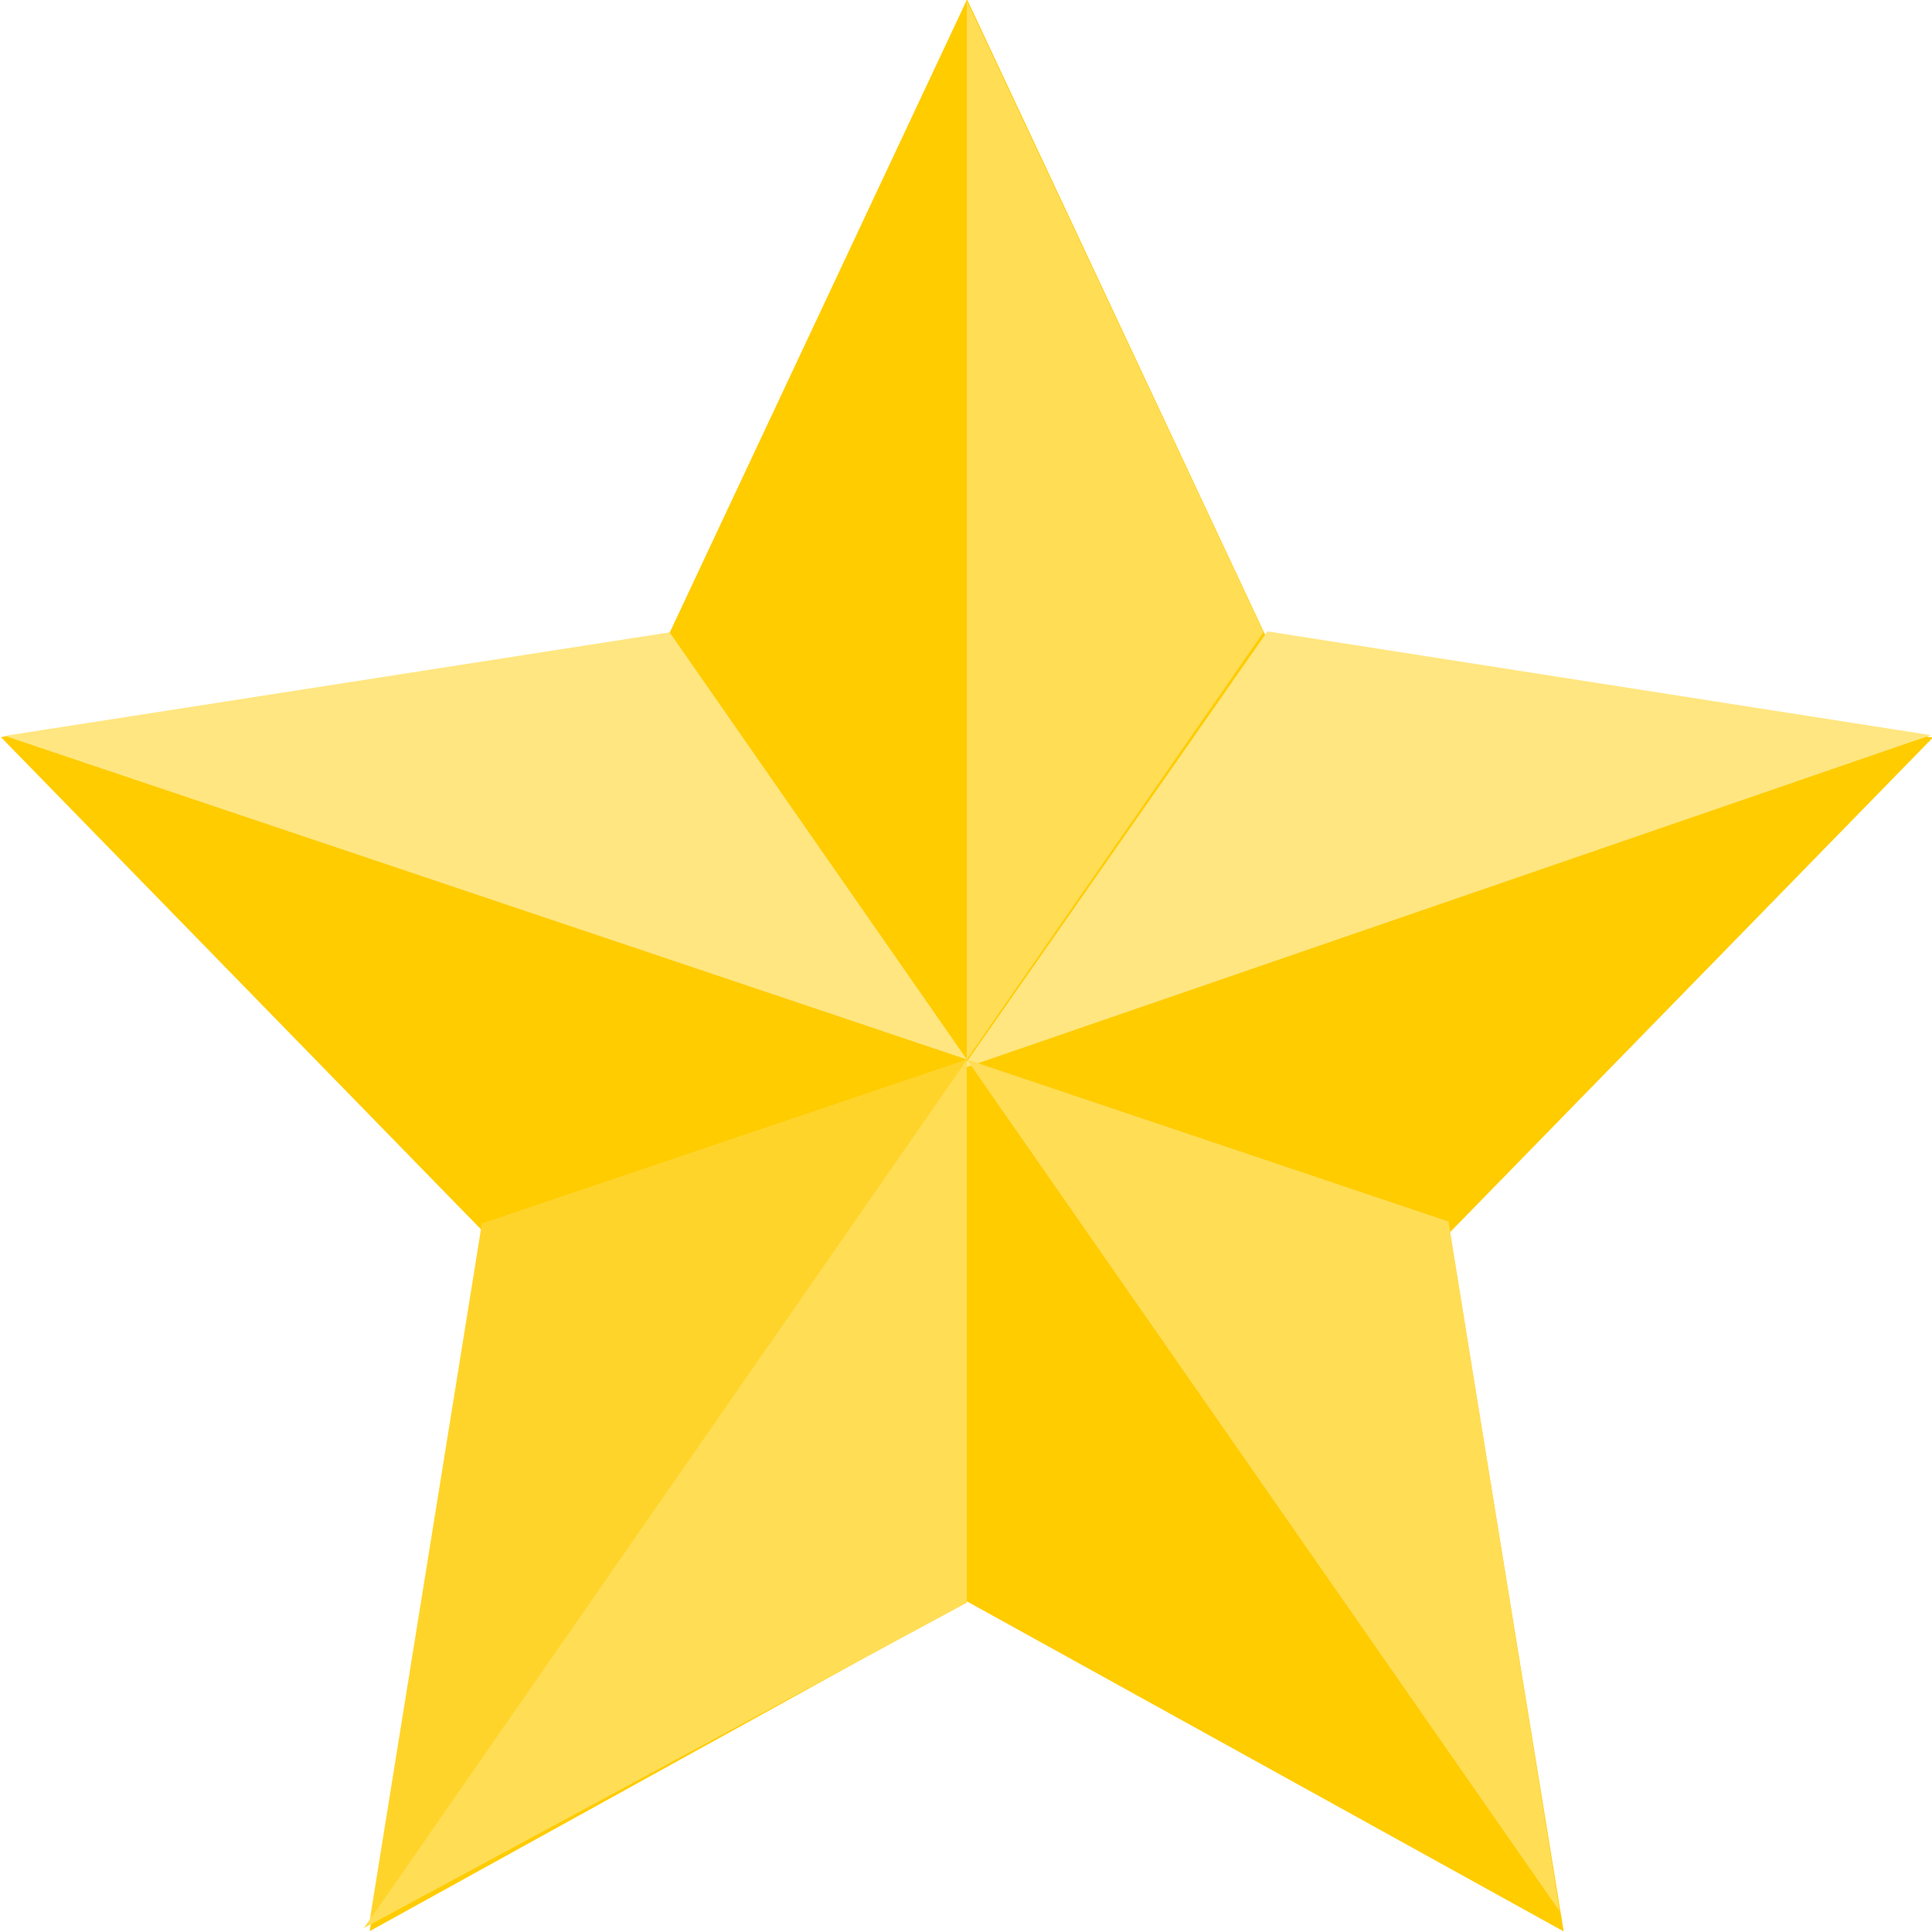
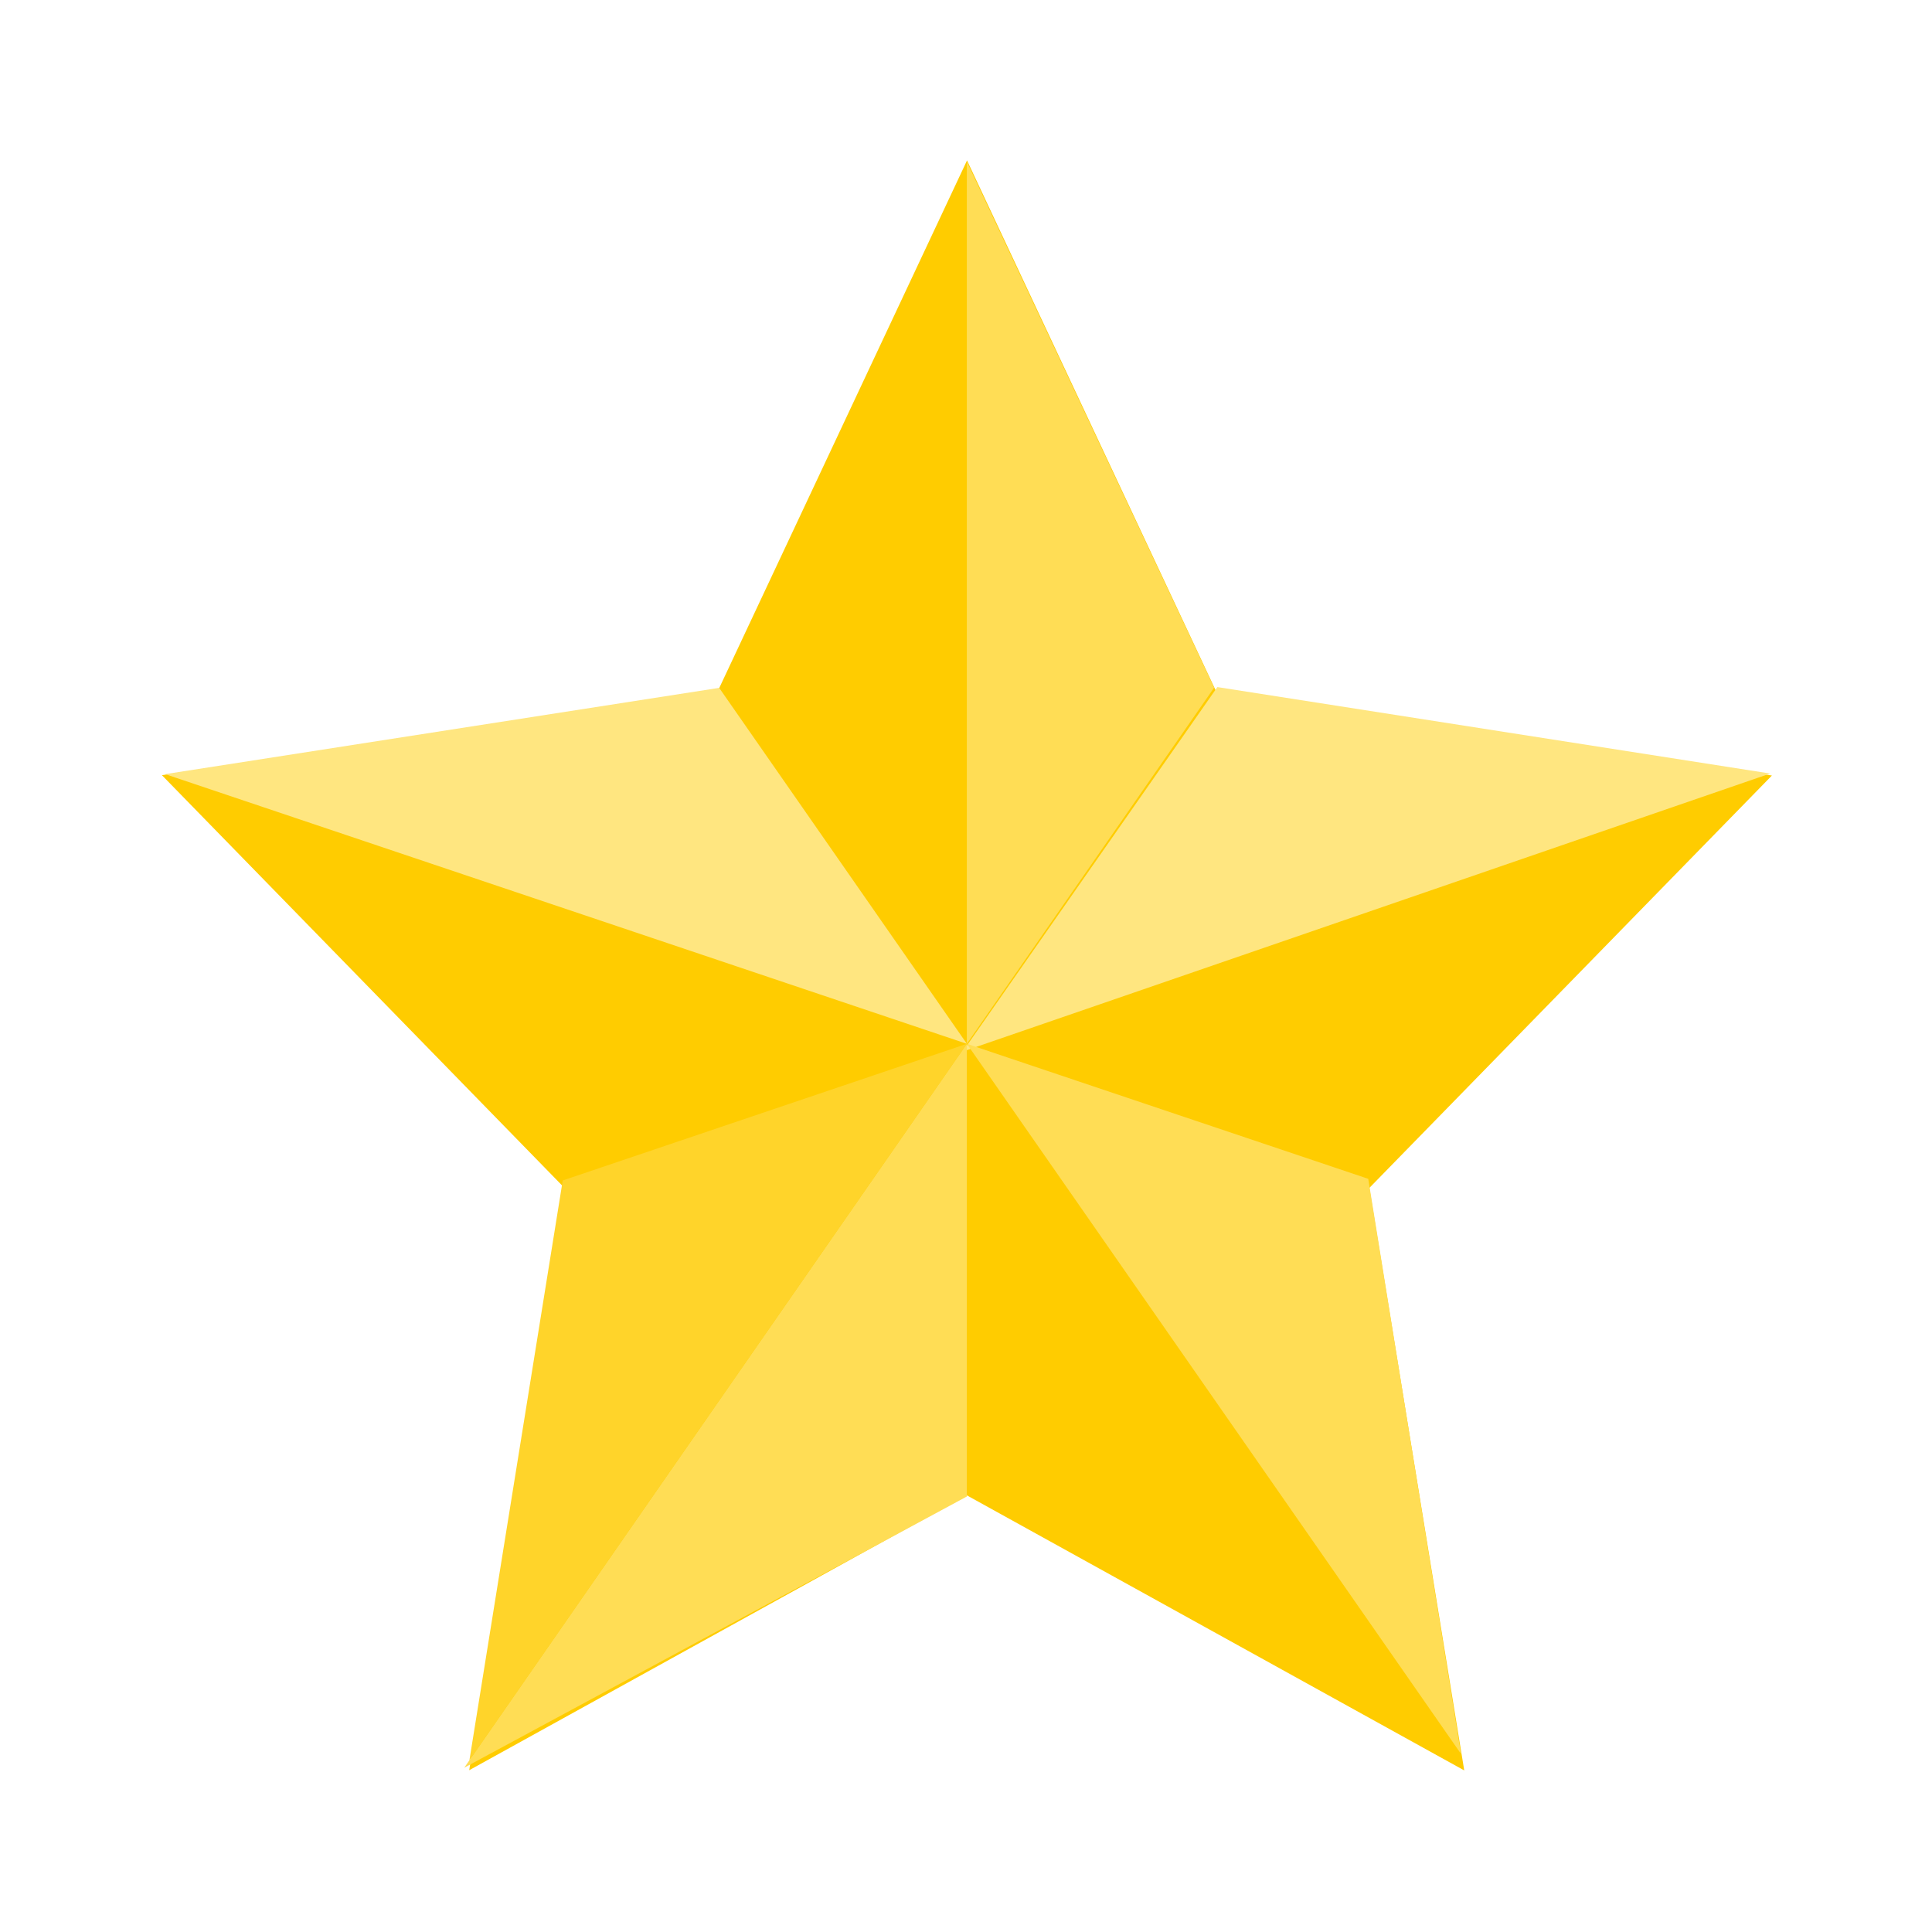
<svg xmlns="http://www.w3.org/2000/svg" id="svg3019" viewBox="0 0 48 48" version="1.1" width="48" height="48">
  <defs id="defs15" />
  <g id="layer1" transform="translate(-262.89,-599.59)">
-     <g id="g3867" transform="matrix(0.2471421,0,0,0.2598437,200.4577,497.9887)">
+     <g id="g3867" transform="matrix(0.2059517,0,0,0.2165364,214.8669,518.9199)">
      <path id="path2985" style="fill:#ffcc00" d="m 369.211,535.669 -27.378,-13.792 -26.883,14.735 4.657,-30.3 -22.321,-21.014 30.256,-4.935 13.088,-27.722 14.043,27.251 30.409,3.881 -21.577,21.776 z" transform="matrix(2.2115,0.038861,-0.038861,2.2115,-385.88,-623.3)" />
      <path id="path3836" d="m 380.03,451.38 c -30.39,41.369 -30.72,41.819 -30.72,41.819 L 446.721,461.3 Z" style="fill:#ffe680" />
      <path id="path3838" d="m 349.81,492.31 v 51.942 l -60.63,31.117 z" style="fill:#ffdd55" />
      <path id="path3840" d="m 349.81,492.31 59.613,81.476 -11.189,-65.984 z" style="fill:#ffdd55" />
      <path id="path3842" d="m 253.1,461.37 96.715,30.942 -29.882,-40.842 z" style="fill:#ffe680" />
      <path id="path3844" d="M 349.81,492.31 V 391.09 l 29.83,60.357 z" style="fill:#ffdd55" />
      <path id="path3846" d="m 289.8,574.53 11.261,-66.541 48.757,-15.679 z" style="fill:#ffd42a" />
    </g>
  </g>
</svg>
